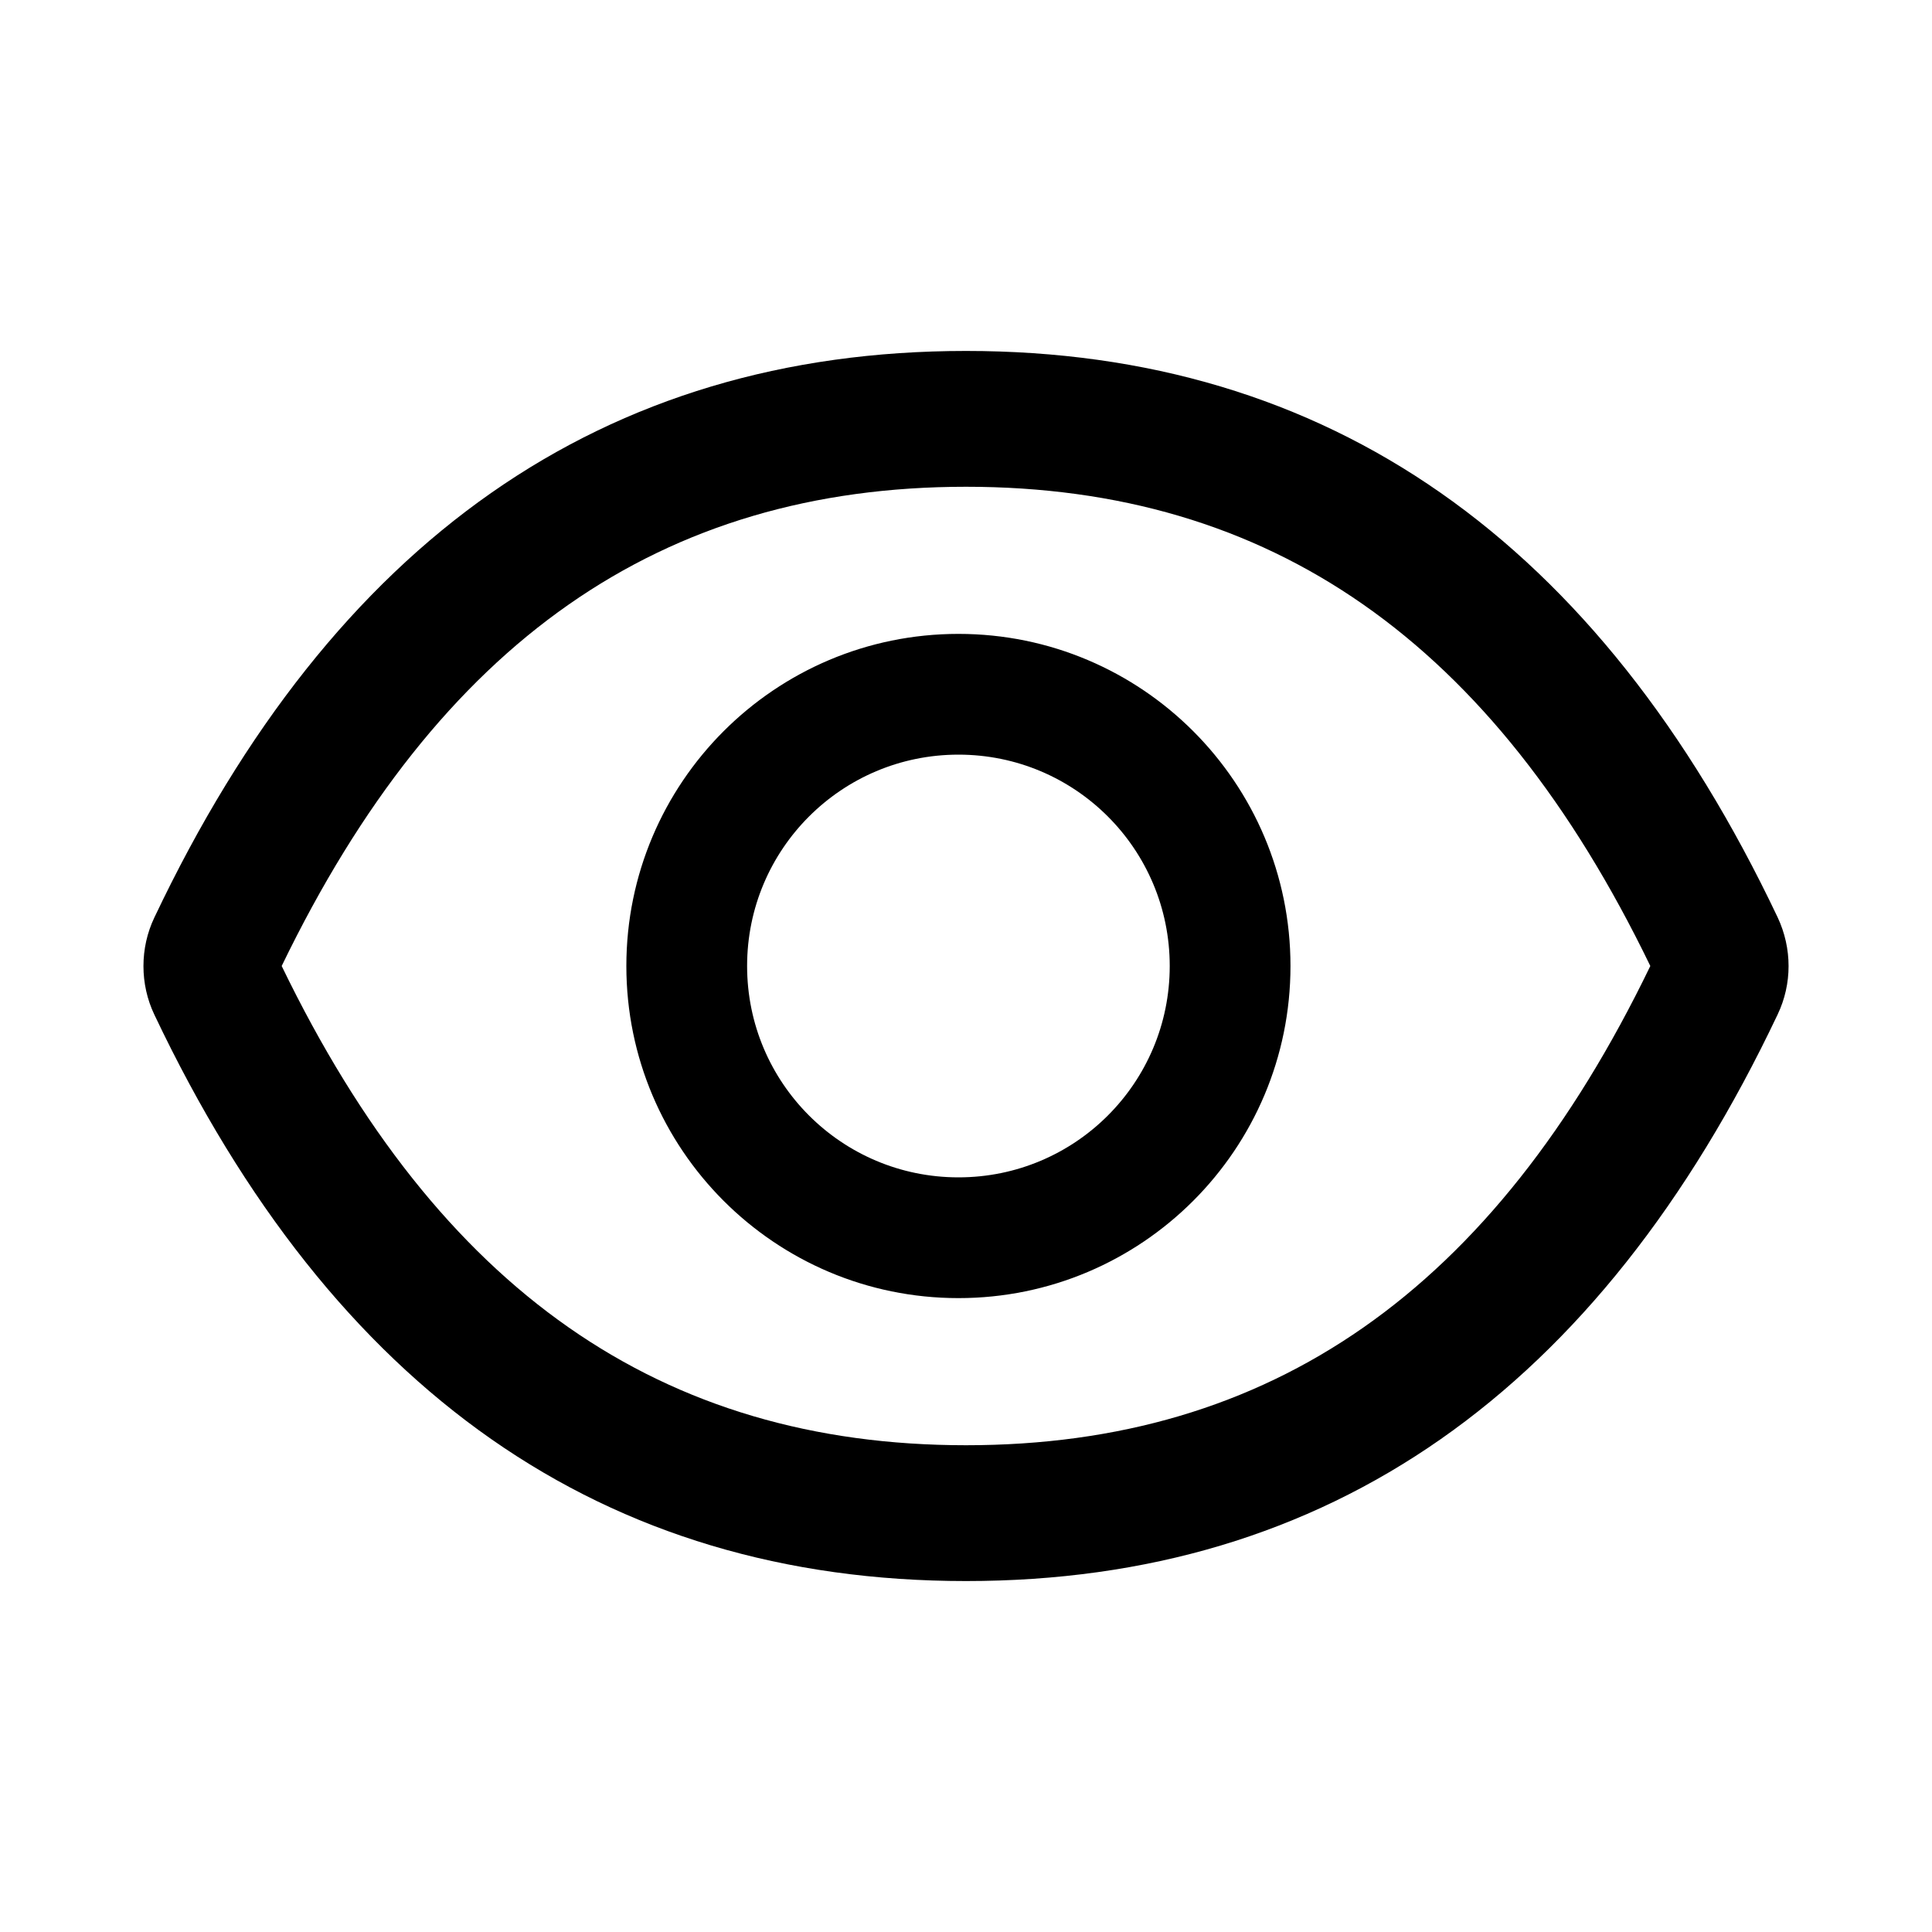
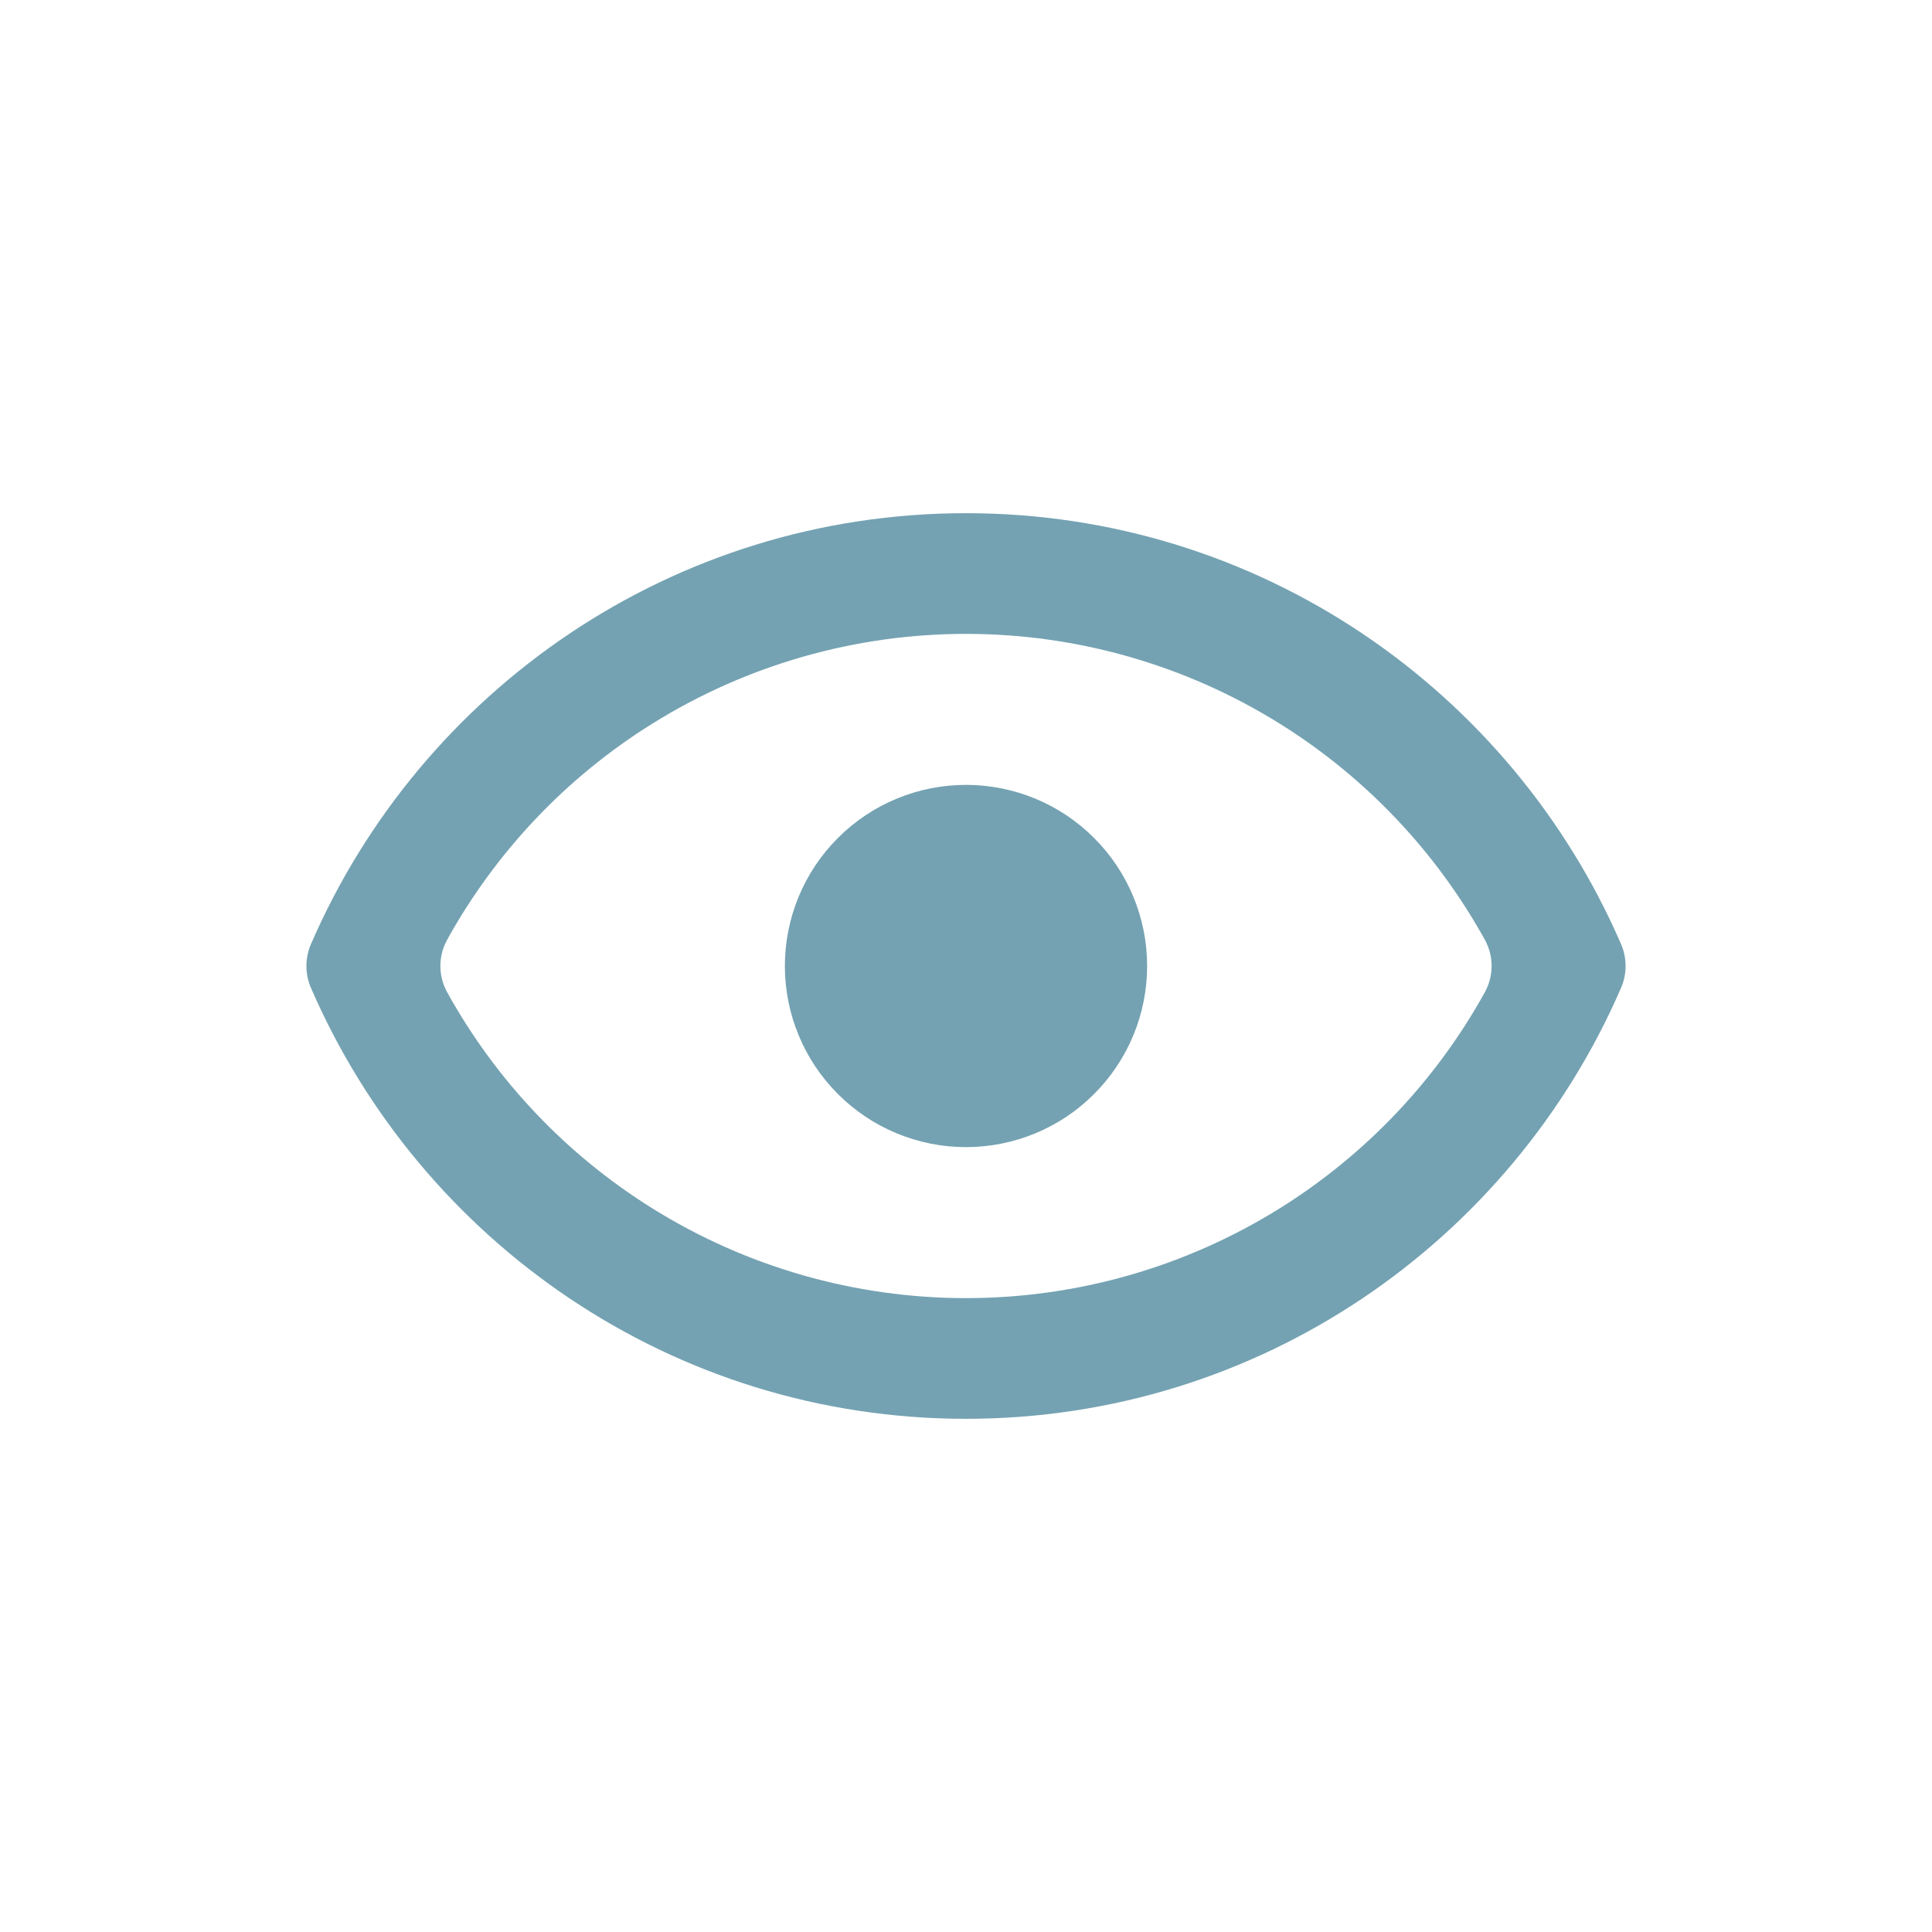
- <svg xmlns="http://www.w3.org/2000/svg" width="20" height="20" viewBox="0 0 20 20">
-   <path d="M18.402 9.496C16.551 5.596 13.752 3.633 10 3.633C6.246 3.633 3.449 5.596 1.598 9.498C1.523 9.655 1.485 9.827 1.485 10.001C1.485 10.175 1.523 10.347 1.598 10.504C3.449 14.404 6.248 16.367 10 16.367C13.754 16.367 16.551 14.404 18.402 10.502C18.553 10.185 18.553 9.818 18.402 9.496ZM10 14.961C6.85 14.961 4.543 13.363 2.916 10C4.543 6.637 6.85 5.039 10 5.039C13.15 5.039 15.457 6.637 17.084 10C15.459 13.363 13.152 14.961 10 14.961ZM9.922 6.562C8.023 6.562 6.484 8.102 6.484 10C6.484 11.898 8.023 13.438 9.922 13.438C11.82 13.438 13.359 11.898 13.359 10C13.359 8.102 11.82 6.562 9.922 6.562ZM9.922 12.188C8.713 12.188 7.734 11.209 7.734 10C7.734 8.791 8.713 7.812 9.922 7.812C11.131 7.812 12.109 8.791 12.109 10C12.109 11.209 11.131 12.188 9.922 12.188Z" />
+ <svg xmlns="http://www.w3.org/2000/svg" width="32" height="32" viewBox="0 0 32 32" fill="none">
+   <path d="M16 13C16.796 13 17.559 13.316 18.121 13.879C18.684 14.441 19 15.204 19 16C19 16.796 18.684 17.559 18.121 18.121C17.559 18.684 16.796 19 16 19C15.204 19 14.441 18.684 13.879 18.121C13.316 17.559 13 16.796 13 16C13 15.204 13.316 14.441 13.879 13.879C14.441 13.316 15.204 13 16 13ZM16 8.5C20.861 8.5 25.031 11.439 26.849 15.636C26.95 15.868 26.95 16.132 26.849 16.364C25.031 20.561 20.861 23.5 16 23.5C11.139 23.5 6.969 20.561 5.151 16.364C5.05 16.132 5.05 15.868 5.151 15.636C6.969 11.439 11.139 8.5 16 8.5ZM7.406 15.566C7.257 15.836 7.257 16.164 7.406 16.434C8.214 17.895 9.382 19.127 10.803 20.013C12.362 20.986 14.162 21.501 16 21.501C17.838 21.501 19.638 20.986 21.198 20.013C22.618 19.127 23.786 17.895 24.594 16.434C24.743 16.164 24.743 15.836 24.594 15.566C23.786 14.105 22.618 12.873 21.198 11.987C19.638 11.014 17.838 10.499 16 10.499C14.162 10.499 12.362 11.014 10.803 11.987C9.382 12.873 8.214 14.105 7.406 15.566Z" fill="#74A2B2" />
</svg>
